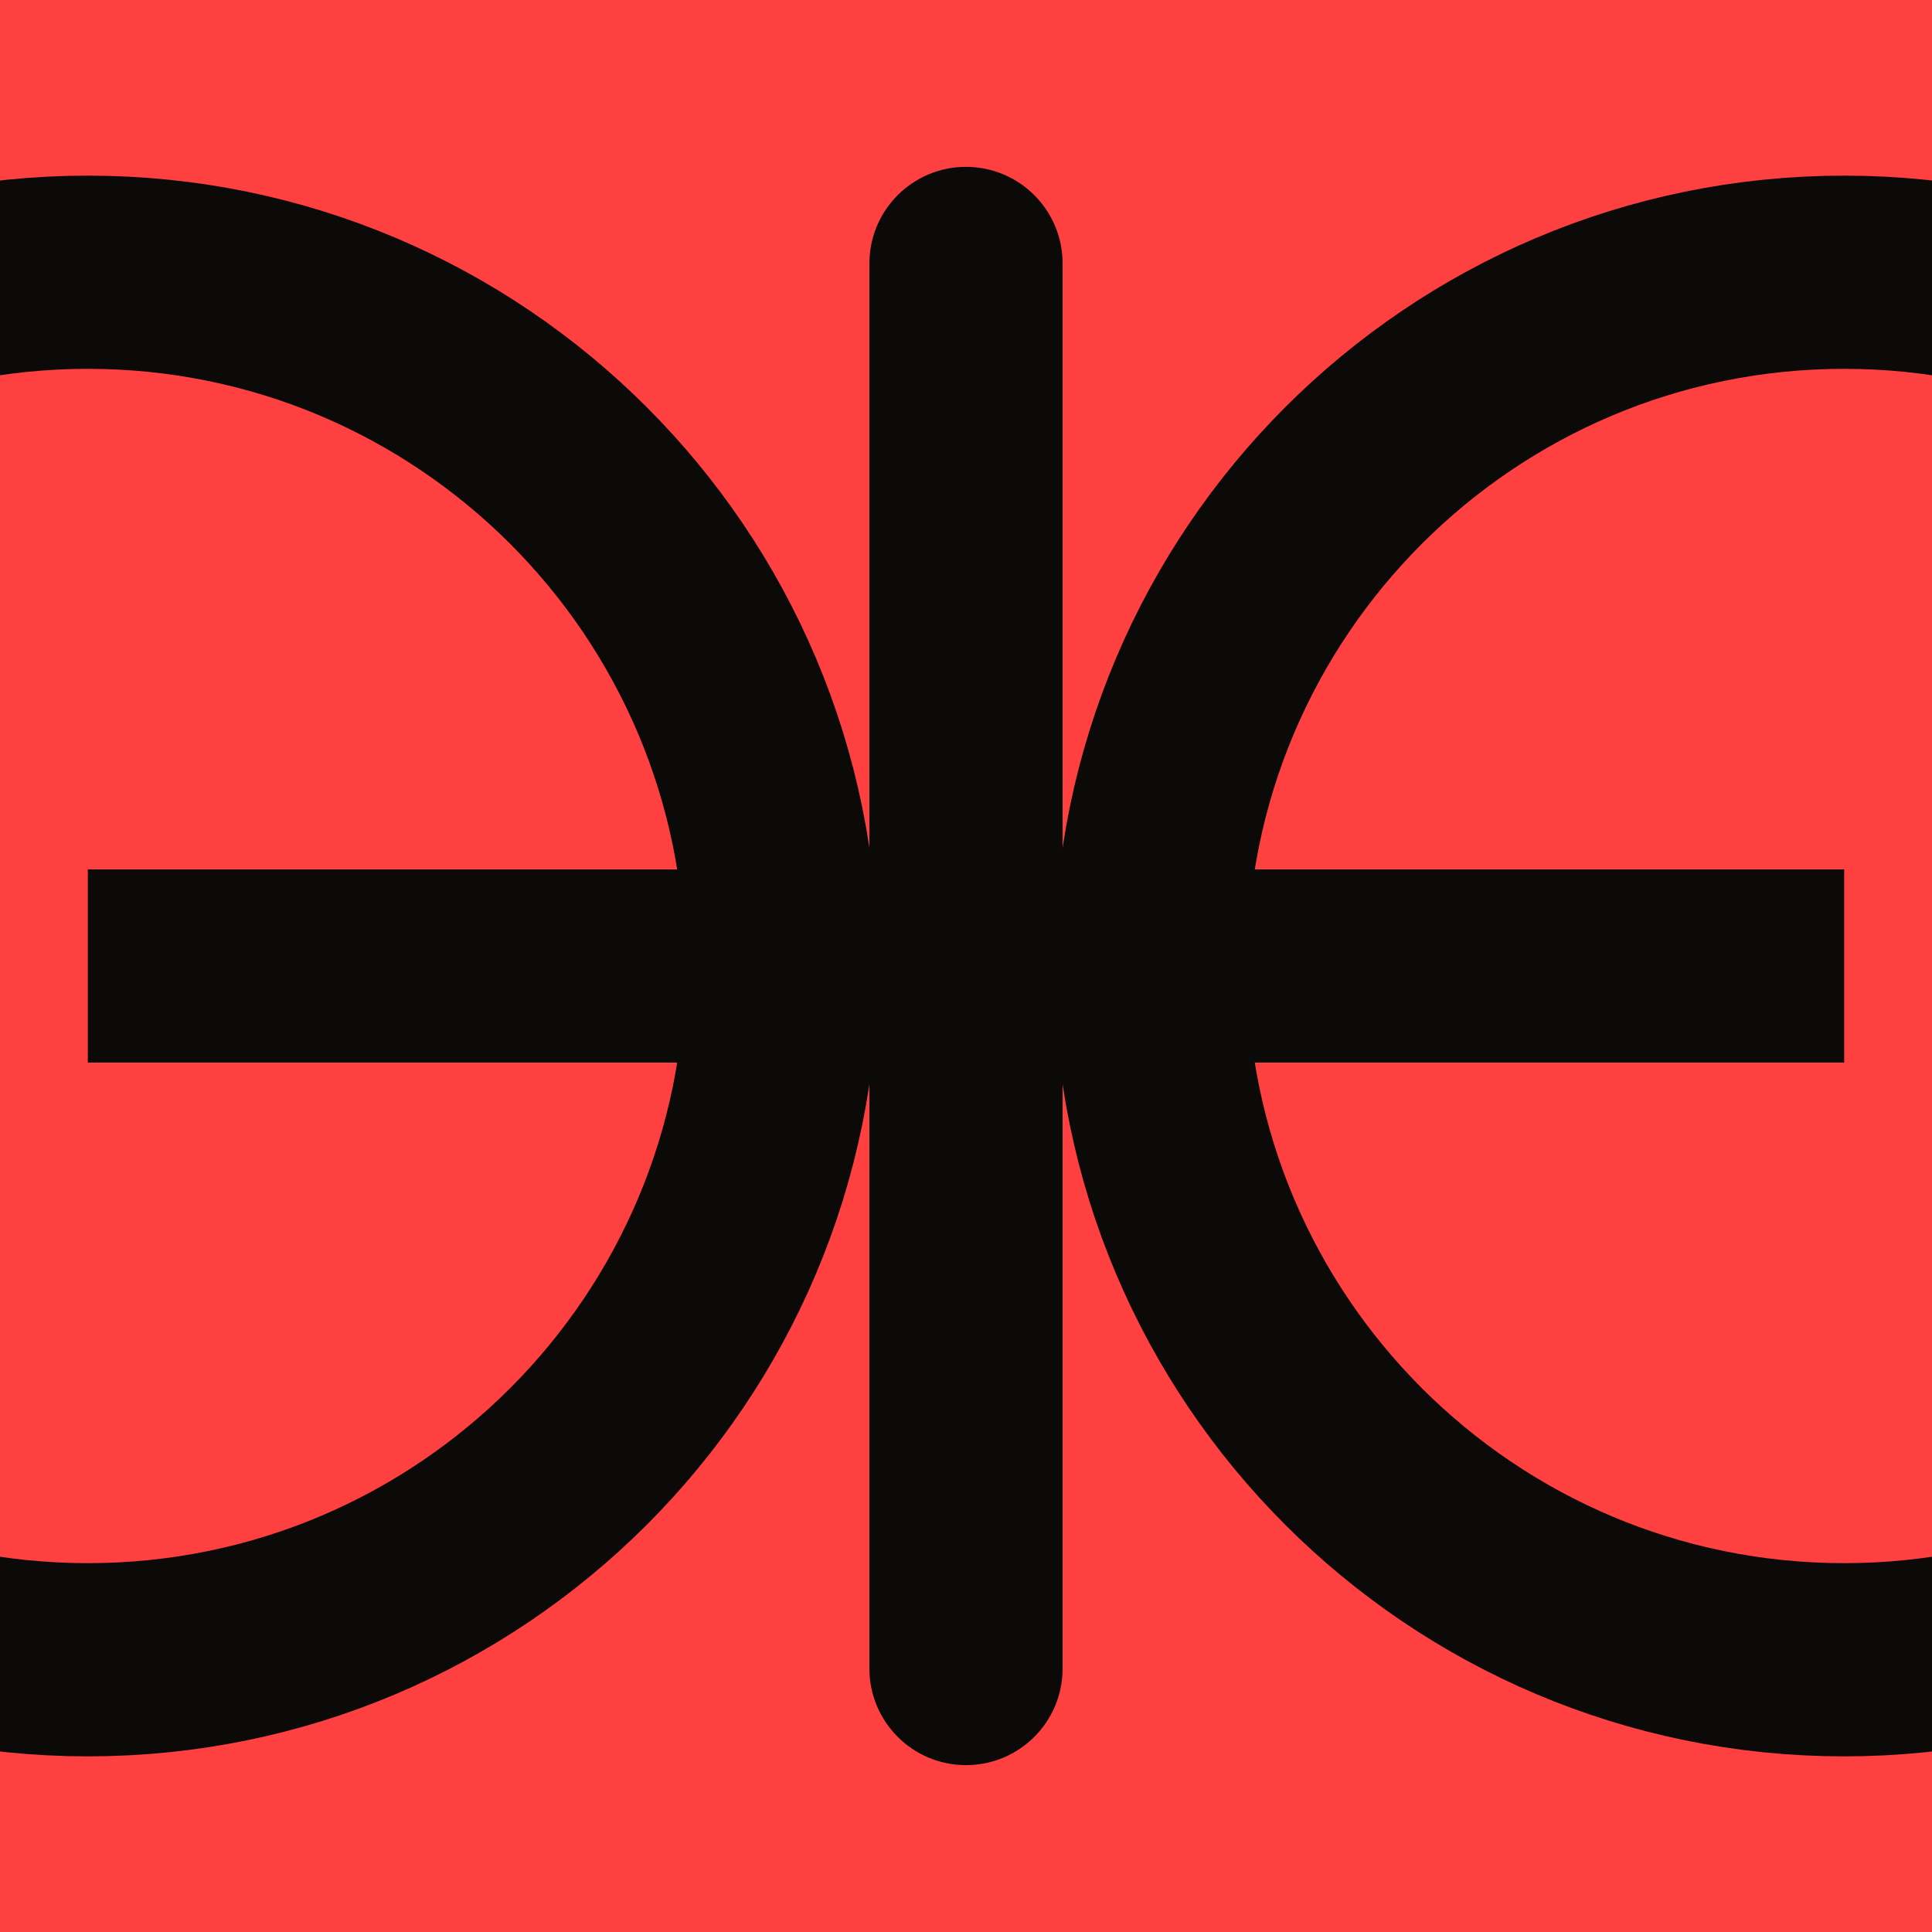
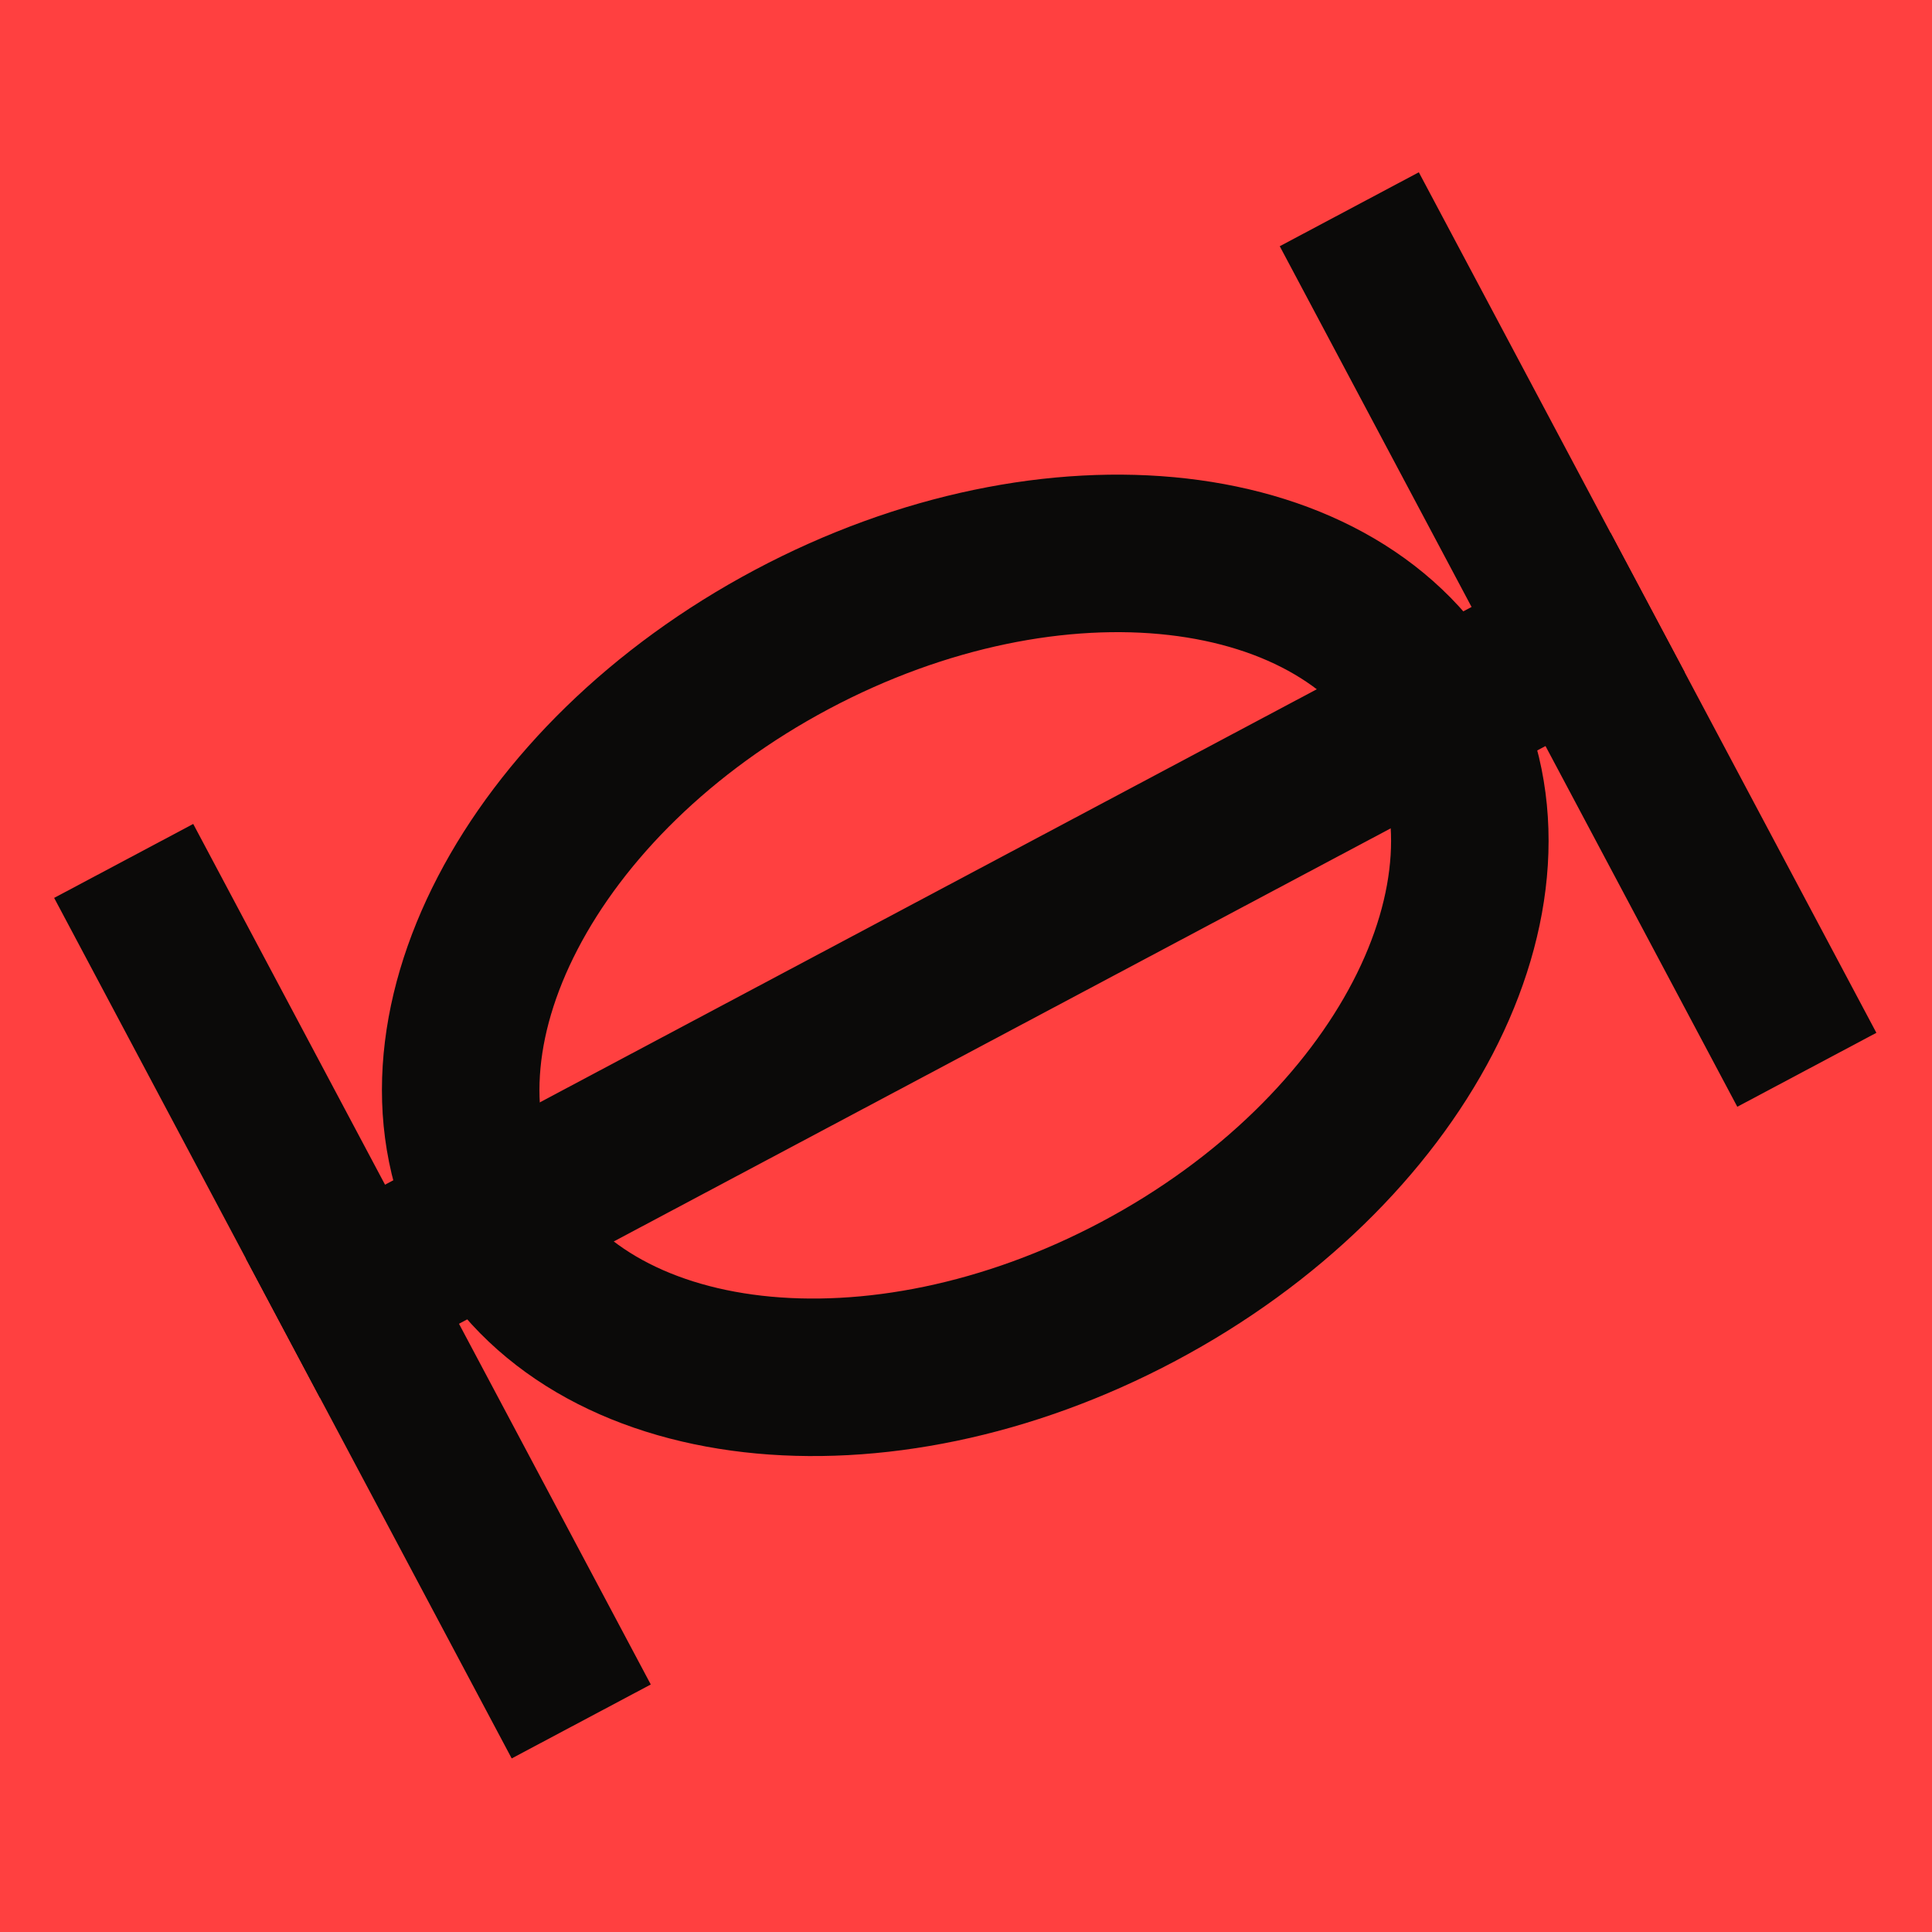
- <svg xmlns="http://www.w3.org/2000/svg" viewBox="-20 -30 440 440">
-   <rect x="-20" y="-30" width="440" height="440" fill="#ff4040" />
-   <g fill="#0b0a09">
-     <rect x="0" y="168.0" width="400" height="44" />
-     <rect x="178.0" y="8" width="44" height="364" rx="22.0" />
-     <circle cx="0" cy="190" r="158" fill="none" stroke="#0b0a09" stroke-width="44" />
-     <circle cx="400" cy="190" r="158" fill="none" stroke="#0b0a09" stroke-width="44" />
+ <svg xmlns="http://www.w3.org/2000/svg" viewBox="-22 -70 785 785">
+   <rect x="-22" y="-70" width="785" height="785" fill="#ff4040" />
+   <g fill="#0b0a09" transform="translate(370.2009 322.2377) rotate(-28) translate(-314.0 0)">
+     <rect x="0" y="-32.0" width="628" height="64" />
+     <rect x="0" y="-198.0" width="64" height="396.0" />
+     <rect x="564" y="-198.0" width="64" height="396.0" />
+     <ellipse cx="314.0" cy="0" rx="218" ry="150" fill="none" stroke="#0b0a09" stroke-width="64" />
  </g>
</svg>
